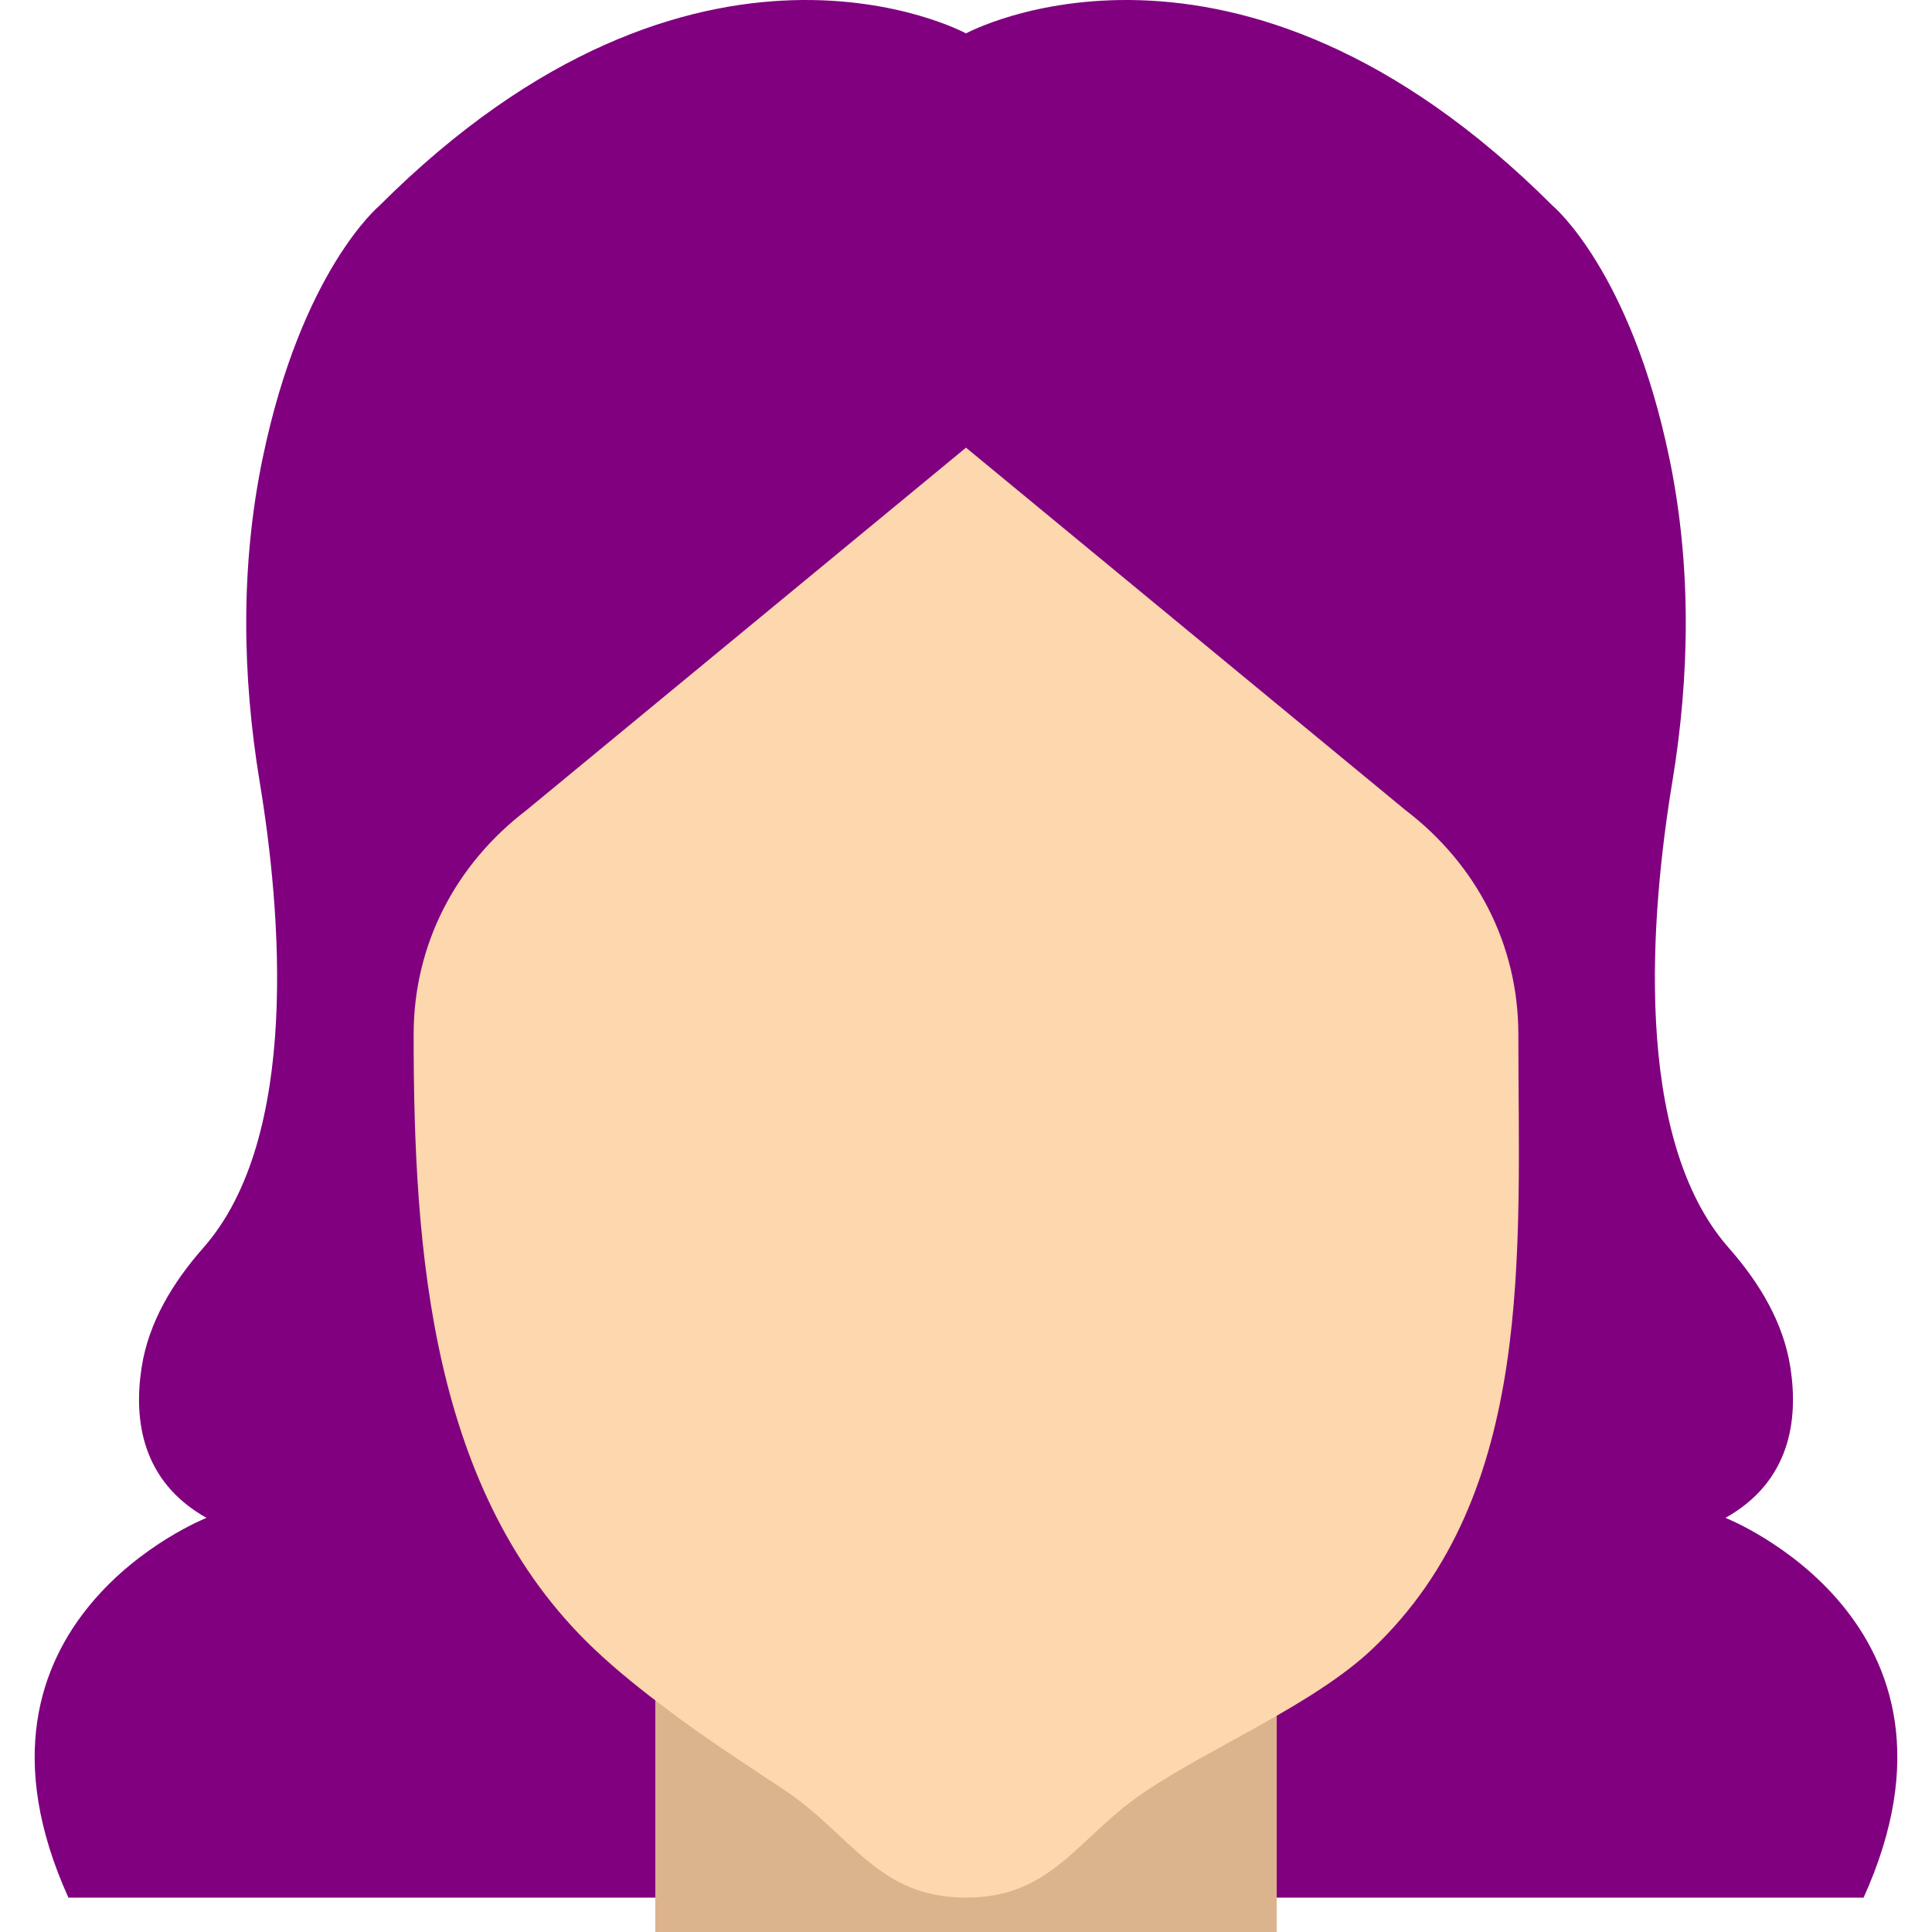
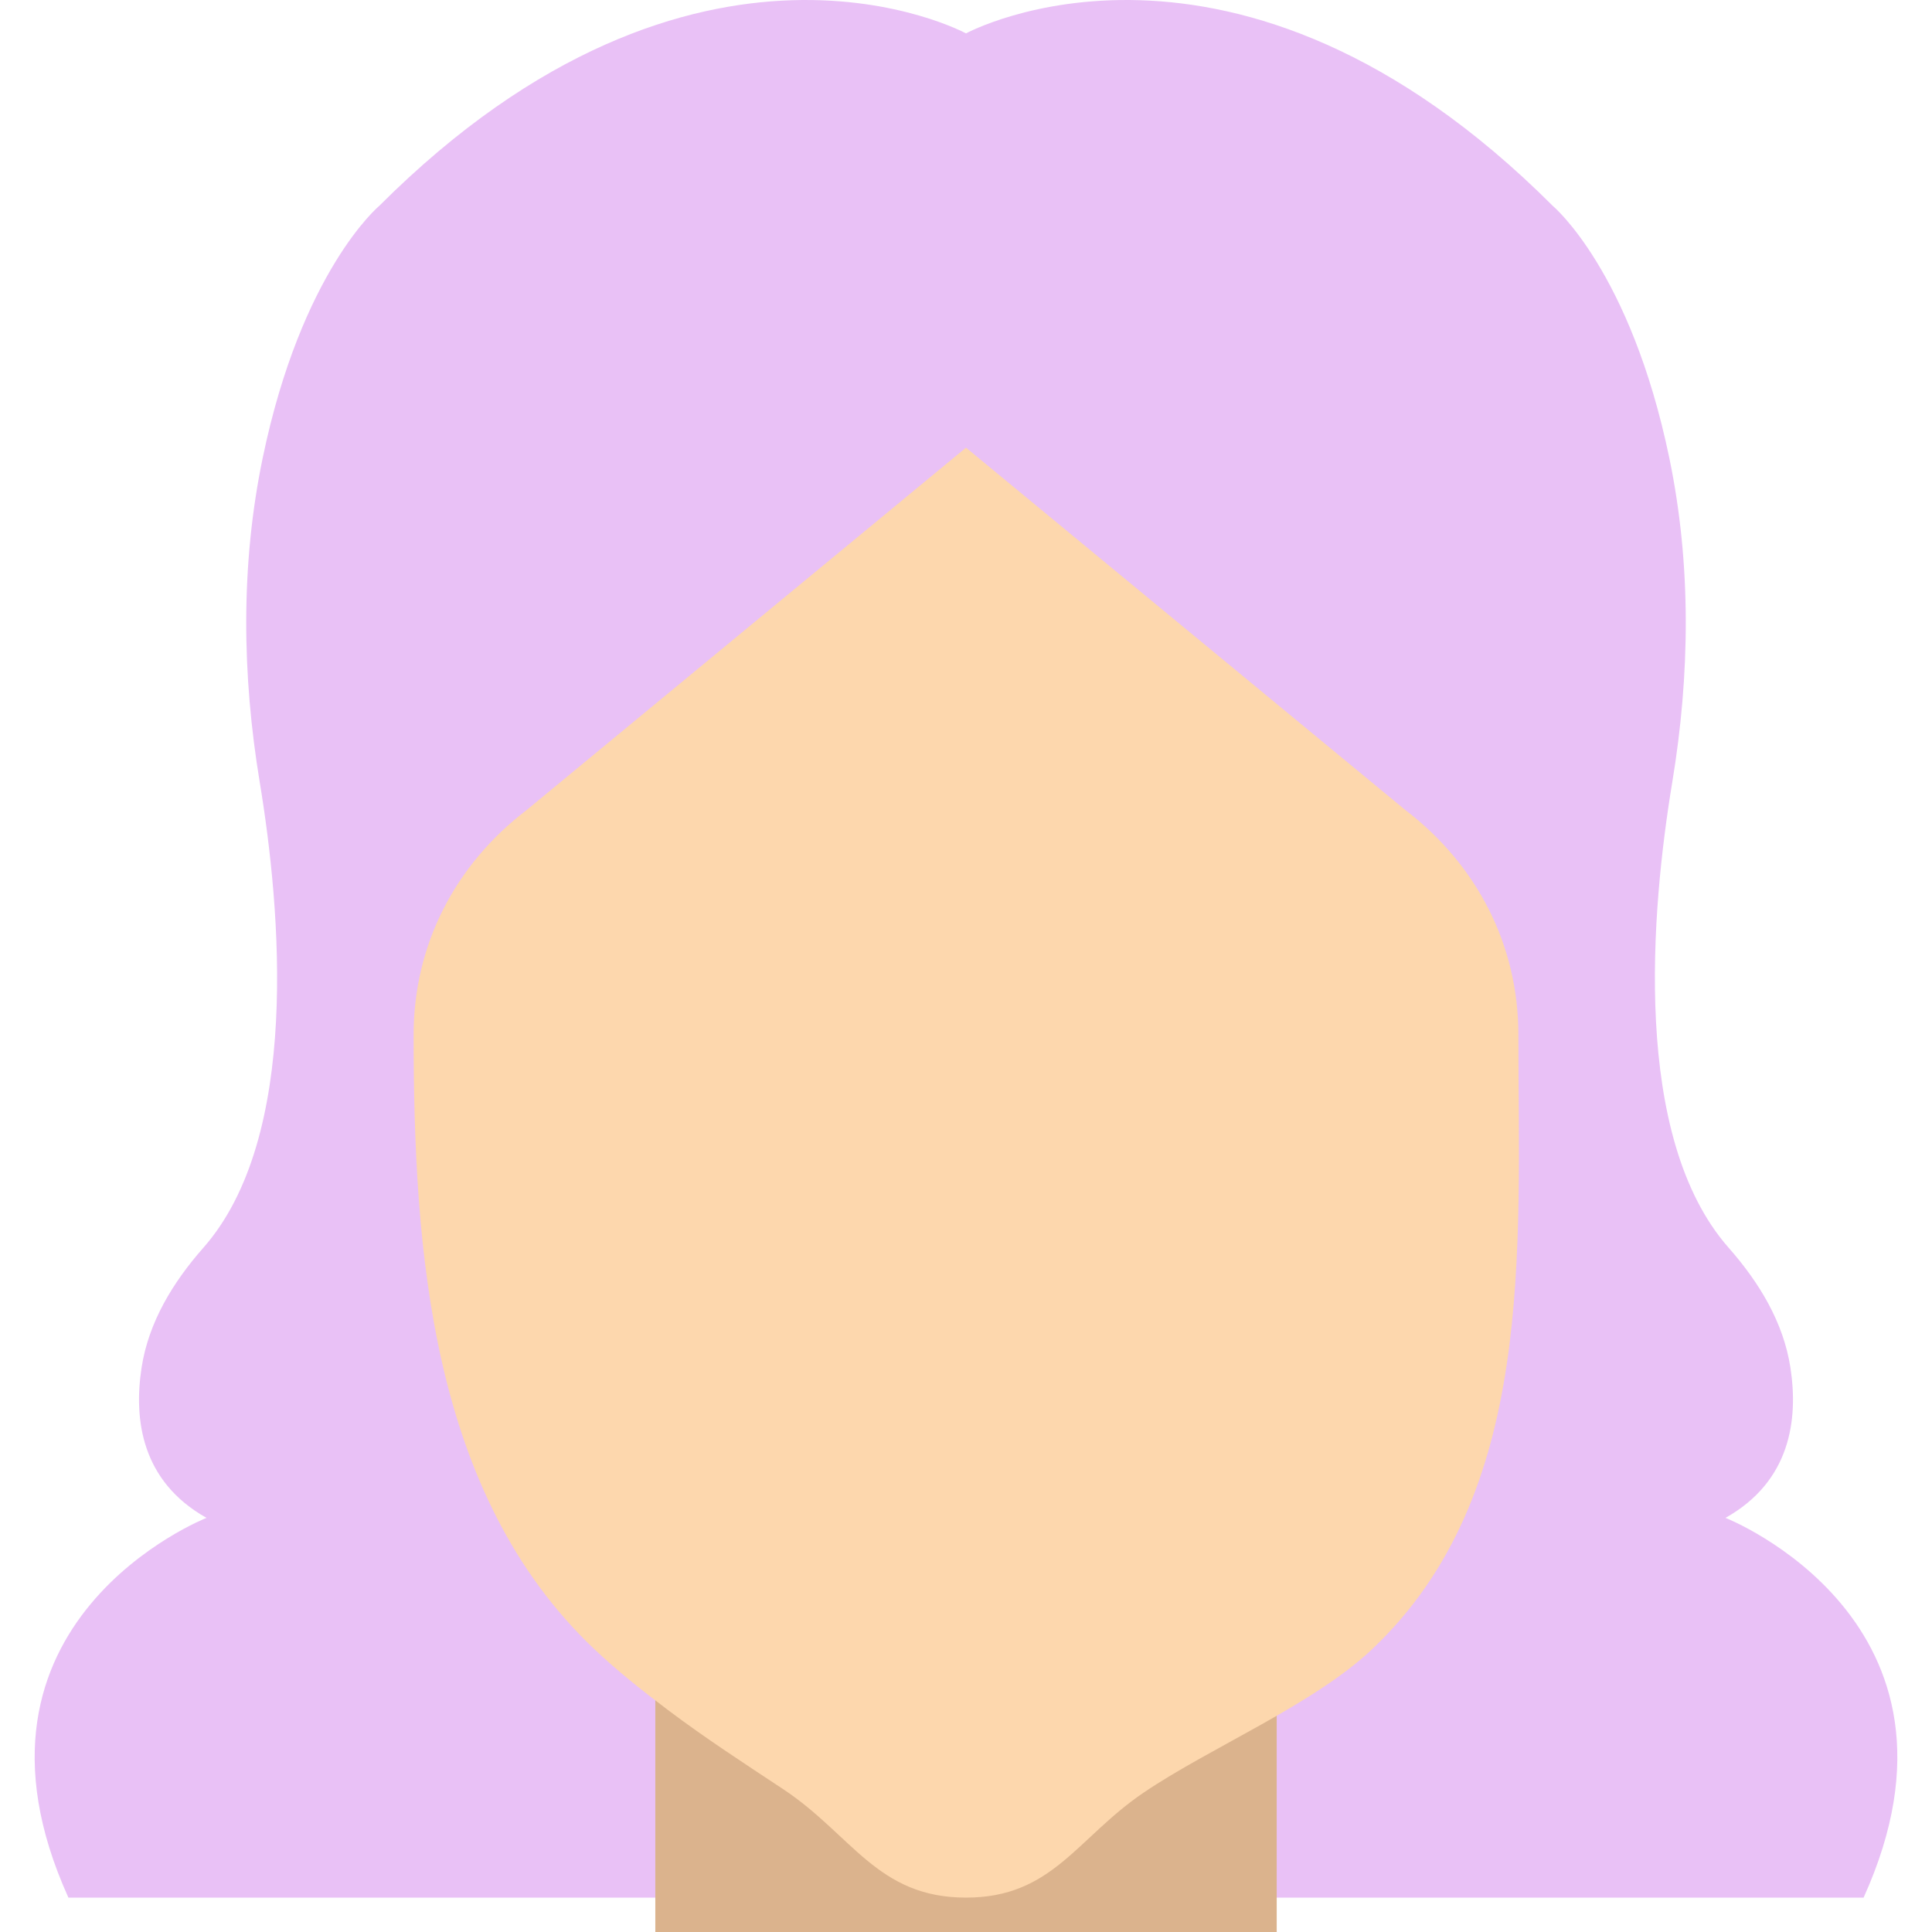
<svg xmlns="http://www.w3.org/2000/svg" height="800px" width="800px" version="1.1" id="Layer_1" viewBox="0 0 511.663 511.663" xml:space="preserve">
  <g transform="translate(-1)">
-     <path style="fill:#800080;" d="M339.117,502.556h155.429c33.143-73.143-36.571-100.571-36.571-100.571   c17.234-9.682,19.31-26.057,17.189-39.808c-1.856-12.032-8.302-22.583-16.347-31.717c-25.819-29.294-20.535-89.435-14.939-123.319   c4.699-28.416,5.083-57.518-0.759-85.733c-10.286-49.71-30.857-66.853-30.857-66.853C327.88-29.823,256.831,8.842,256.831,8.842   s-71.049-38.665-155.429,45.714c0,0-20.571,17.143-30.857,66.853c-5.842,28.215-5.458,57.317-0.759,85.733   c5.595,33.883,10.88,94.025-14.939,123.319c-8.046,9.134-14.491,19.685-16.347,31.717c-2.121,13.751-0.046,30.126,17.189,39.808   c0,0-69.714,27.429-36.571,100.571h155.429" />
+     <path style="fill:#E9C1F6;" d="M339.117,502.556h155.429c33.143-73.143-36.571-100.571-36.571-100.571   c17.234-9.682,19.31-26.057,17.189-39.808c-1.856-12.032-8.302-22.583-16.347-31.717c-25.819-29.294-20.535-89.435-14.939-123.319   c4.699-28.416,5.083-57.518-0.759-85.733c-10.286-49.71-30.857-66.853-30.857-66.853C327.88-29.823,256.831,8.842,256.831,8.842   s-71.049-38.665-155.429,45.714c0,0-20.571,17.143-30.857,66.853c-5.842,28.215-5.458,57.317-0.759,85.733   c5.595,33.883,10.88,94.025-14.939,123.319c-8.046,9.134-14.491,19.685-16.347,31.717c-2.121,13.751-0.046,30.126,17.189,39.808   c0,0-69.714,27.429-36.571,100.571h155.429" />
    <path style="fill:#DBB38D;" d="M312.733,465.592c-17.673,11.986-33.253,27.785-56.155,27.785   c-22.894,0-38.482-15.799-56.146-27.785c-8.622-5.842-17.371-11.547-25.883-17.554v63.625h164.571v-63.963   C330.442,453.834,321.519,459.64,312.733,465.592" />
    <path style="fill:#FDD7AD;" d="M403.117,273.985c0-23.753-11.008-44.992-29.879-59.419l-116.407-96.009l-116.407,96.009   c-18.871,14.427-29.879,35.666-29.879,59.419c0.009,57.371,4.498,121.618,47.781,162.697c6.171,5.861,12.837,11.118,19.621,16.229   c9.819,7.397,20.142,14.098,30.4,20.882c18.286,12.078,24.951,28.763,48.485,28.763c22.903,0,29.339-15.799,47.013-27.785   c17.664-11.986,45.102-23.342,60.635-38.089C407.762,395.603,403.108,331.356,403.117,273.985" />
  </g>
</svg>
